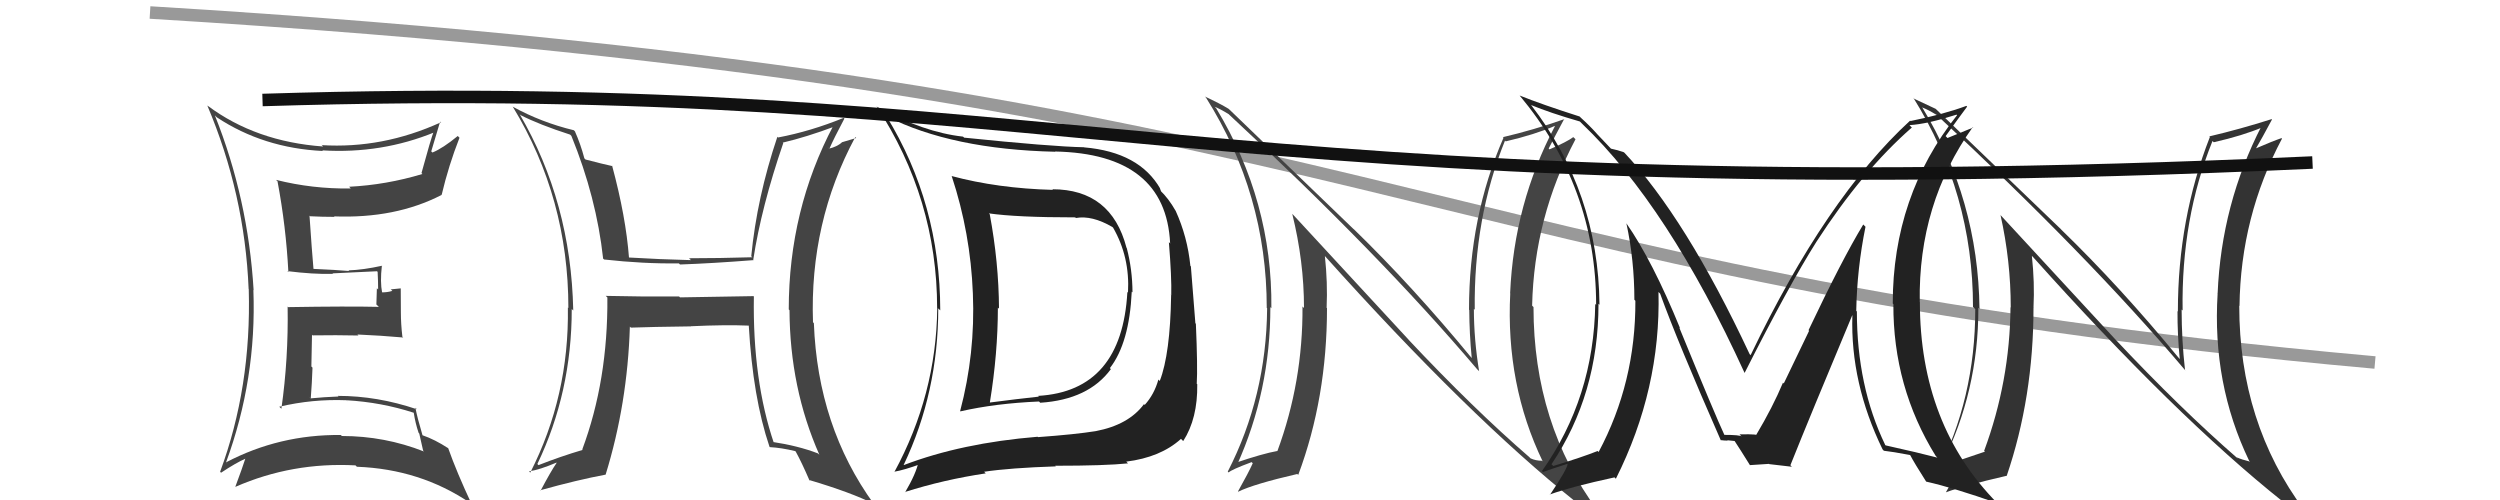
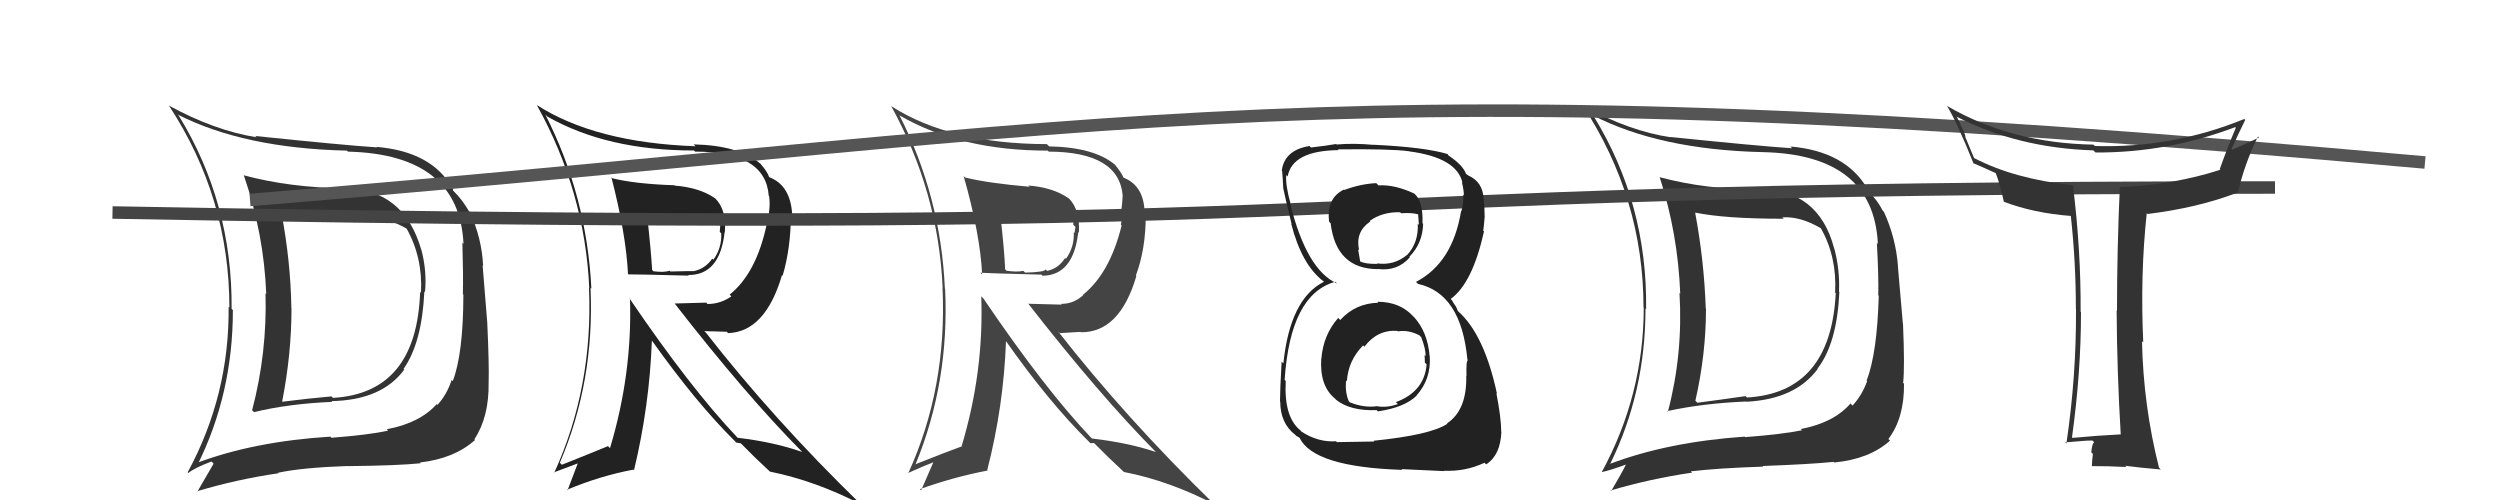
<svg xmlns="http://www.w3.org/2000/svg" width="200" height="40" viewBox="0,0,200,40">
-   <path d="M12 1 C111 7,112 22,190 29" stroke="#999" fill="none" />
-   <path fill="#444" d="M60.24 23.65L60.28 23.69L54.40 23.79L54.33 23.72Q51.39 23.74 48.46 23.67L48.46 23.67L48.59 23.80Q48.64 30.44 46.58 35.96L46.62 36.00L46.62 35.99Q44.83 36.52 43.08 37.21L43.09 37.22L42.99 37.12Q45.74 31.38 45.74 24.72L45.82 24.80L45.86 24.84Q45.68 16.17 41.57 9.13L41.60 9.16L41.65 9.21Q43.13 9.97 45.61 10.77L45.65 10.81L45.71 10.87Q47.72 15.81 48.25 20.69L48.31 20.74L48.33 20.76Q51.46 21.11 54.31 21.07L54.32 21.08L54.40 21.16Q56.98 21.07 60.29 20.81L60.31 20.82L60.26 20.78Q60.91 16.55 62.66 11.45L62.57 11.36L62.62 11.41Q64.53 10.96 66.77 10.12L66.67 10.01L66.68 10.03Q63.10 16.80 63.10 24.76L63.11 24.76L63.16 24.82Q63.19 31.05 65.55 36.38L65.41 36.25L65.43 36.27Q63.84 35.66 61.78 35.35L61.91 35.48L61.93 35.50Q60.20 30.42 60.31 23.72ZM61.52 35.70L61.56 35.74L61.58 35.77Q62.51 35.82 63.62 36.09L63.76 36.23L63.66 36.13Q64.13 36.98 64.77 38.46L64.80 38.49L64.70 38.39Q68.11 39.40 69.90 40.31L69.80 40.21L69.90 40.31Q65.42 34.12 65.11 25.86L65.08 25.82L65.04 25.78Q64.76 17.78 68.42 10.97L68.50 11.04L67.32 11.39L67.34 11.41Q66.94 11.74 66.33 11.89L66.20 11.75L66.35 11.90Q66.72 11.05 67.55 9.49L67.58 9.51L67.49 9.43Q64.87 10.50 62.24 11.00L62.13 10.88L62.19 10.94Q60.55 15.82 60.10 20.50L60.13 20.53L60.18 20.58Q57.55 20.66 55.12 20.66L55.15 20.69L55.27 20.81Q52.81 20.75 50.30 20.60L50.21 20.51L50.32 20.62Q50.07 17.33 48.97 13.26L48.98 13.26L49.00 13.29Q48.29 13.14 46.84 12.76L46.76 12.68L46.75 12.67Q46.45 11.53 45.99 10.50L46.06 10.58L45.91 10.42Q43.30 9.79 41.01 8.53L40.92 8.45L41.03 8.55Q45.47 15.85 45.47 24.64L45.50 24.67L45.43 24.60Q45.54 31.68 42.42 37.81L42.46 37.84L42.32 37.71Q43.18 37.58 44.51 37.01L44.38 36.87L44.53 37.03Q44.05 37.73 43.25 39.25L43.37 39.37L43.22 39.22Q46.20 38.39 48.45 37.97L48.36 37.88L48.45 37.97Q50.20 32.30 50.39 26.13L50.44 26.18L50.47 26.21Q52.08 26.15 55.28 26.11L55.17 26.01L55.27 26.10Q58.03 25.97 59.94 26.05L59.95 26.06L59.90 26.02Q60.23 31.82 61.56 35.74Z" />
-   <path fill="#444" d="M17.19 9.23L17.31 9.35L17.35 9.39Q21.07 11.85 25.83 12.08L25.92 12.17L25.78 12.03Q30.53 12.32 34.79 10.57L34.73 10.51L34.71 10.49Q34.48 11.06 33.72 13.84L33.70 13.82L33.79 13.92Q30.90 14.79 27.93 14.94L28.00 15.01L28.06 15.08Q24.98 15.12 22.09 14.39L22.12 14.43L22.20 14.50Q22.88 18.11 23.07 21.77L23.07 21.77L22.99 21.69Q25.04 21.95 26.64 21.91L26.61 21.88L26.59 21.87Q27.76 21.82 30.16 21.70L30.18 21.72L30.21 21.75Q30.25 22.48 30.25 23.16L30.15 23.06L30.11 24.36L30.31 24.55Q27.85 24.49 23.05 24.57L22.98 24.50L23.01 24.52Q23.08 28.71 22.51 32.70L22.43 32.62L22.34 32.54Q24.99 31.91 27.73 32.02L27.85 32.15L27.72 32.02Q30.51 32.18 33.10 33.02L33.19 33.11L33.10 33.02Q33.23 33.87 33.49 34.63L33.54 34.68L33.85 36.05L33.92 36.12Q30.77 34.88 27.35 34.88L27.32 34.85L27.26 34.80Q22.34 34.75 18.08 36.99L18.21 37.12L18.08 37.00Q20.54 30.32 20.27 23.20L20.22 23.14L20.29 23.22Q19.85 15.89 17.19 9.23ZM17.70 37.83L17.64 37.77L17.68 37.82Q18.87 37.03 19.64 36.69L19.75 36.80L19.63 36.68Q19.40 37.40 18.83 38.93L18.94 39.03L18.85 38.94Q23.38 36.96 28.44 37.23L28.44 37.23L28.55 37.34Q33.62 37.53 37.62 40.24L37.71 40.33L37.75 40.37Q36.54 37.79 35.85 35.84L35.79 35.78L35.86 35.86Q34.79 35.16 33.80 34.82L33.88 34.90L33.80 34.82Q33.38 33.41 33.23 32.61L33.23 32.62L33.35 32.74Q30.19 31.67 27.03 31.67L27.11 31.75L27.08 31.72Q25.98 31.76 24.83 31.87L24.68 31.72L24.86 31.89Q24.96 30.63 25.00 29.41L24.91 29.32L24.96 26.78L25.01 26.83Q26.89 26.80 28.68 26.84L28.59 26.76L28.59 26.76Q30.47 26.84 32.26 27.00L32.19 26.94L32.19 26.93Q32.07 25.93 32.07 24.98L32.07 24.99L32.06 23.07L31.26 23.15L31.39 23.27Q31.01 23.39 30.55 23.39L30.38 23.21L30.57 23.41Q30.40 22.55 30.55 21.26L30.61 21.32L30.56 21.26Q29.06 21.59 27.88 21.63L27.79 21.54L27.93 21.68Q26.89 21.59 25.06 21.51L24.98 21.43L25.08 21.53Q24.95 20.07 24.76 17.25L24.90 17.39L24.81 17.30Q25.77 17.35 26.76 17.35L26.81 17.40L26.72 17.31Q31.63 17.50 35.32 15.60L35.15 15.43L35.33 15.60Q35.89 13.23 36.76 11.02L36.69 10.95L36.62 10.88Q35.43 11.86 34.60 12.20L34.57 12.18L34.50 12.11Q34.75 11.29 35.21 9.73L35.32 9.84L35.26 9.79Q30.61 11.91 25.73 11.61L25.67 11.54L25.85 11.72Q20.47 11.33 16.63 8.47L16.69 8.54L16.58 8.43Q19.58 15.51 19.89 23.12L19.88 23.11L19.90 23.13Q20.12 30.97 17.61 37.74Z" />
-   <path fill="#333" d="M169.18 27.10L159.99 17.15L160.04 17.20Q160.86 20.87 160.86 24.60L160.74 24.48L160.84 24.58Q160.79 30.51 158.73 36.07L158.86 36.19L158.80 36.13Q157.80 36.46 155.55 37.23L155.42 37.09L155.38 37.05Q158.27 31.34 158.27 24.64L158.21 24.58L158.36 24.73Q158.26 15.98 153.76 8.56L153.75 8.55L153.81 8.61Q154.24 8.77 154.92 9.19L154.86 9.13L154.79 9.06Q166.94 20.32 174.78 29.58L174.90 29.70L174.80 29.59Q174.53 27.19 174.53 24.76L174.55 24.78L174.61 24.84Q174.49 17.49 177.00 11.28L177.11 11.39L177.10 11.38Q179.43 10.85 181.03 10.17L180.95 10.09L180.93 10.07Q177.71 16.33 177.41 23.48L177.34 23.42L177.41 23.49Q176.96 30.69 179.93 36.86L179.95 36.88L180.00 36.93Q179.34 36.77 178.92 36.58L179.02 36.67L179.02 36.68Q174.40 32.66 169.19 27.11L169.24 27.16ZM182.71 40.21L182.62 40.12L182.58 40.08Q183.09 40.28 183.51 40.47L183.53 40.50L184.44 40.91L184.34 40.81Q179.14 33.82 179.14 24.46L179.31 24.63L179.16 24.48Q179.25 17.33 182.56 11.09L182.52 11.05L182.52 11.05Q181.86 11.27 180.45 11.88L180.47 11.89L180.47 11.89Q180.92 11.13 181.76 9.56L181.71 9.52L181.73 9.53Q179.18 10.34 176.75 10.91L176.75 10.92L176.79 10.96Q174.23 17.49 174.23 24.92L174.10 24.79L174.20 24.89Q174.19 26.74 174.38 28.72L174.42 28.76L174.32 28.66Q169.62 22.94 164.86 18.33L164.93 18.39L154.92 8.77L154.86 8.71Q154.36 8.48 153.15 7.91L153.05 7.80L153.06 7.81Q157.84 15.46 157.84 24.56L157.84 24.55L158.02 24.73Q158.03 31.86 154.94 37.87L154.82 37.75L154.89 37.82Q155.06 37.57 156.70 36.96L156.85 37.12L156.89 37.15Q156.52 37.89 155.68 39.37L155.64 39.33L155.69 39.38Q157.04 38.87 160.50 38.07L160.48 38.04L160.53 38.09Q162.68 31.79 162.68 24.60L162.73 24.65L162.68 24.59Q162.78 22.60 162.55 20.47L162.50 20.42L162.63 20.55Q174.02 33.27 182.63 40.13Z" />
-   <path fill="#444" d="M112.74 27.23L103.47 17.20L103.38 17.11Q104.32 20.91 104.32 24.64L104.26 24.58L104.20 24.52Q104.24 30.54 102.19 36.09L102.15 36.06L102.18 36.08Q101.04 36.28 98.80 37.04L98.82 37.06L98.96 37.20Q101.63 31.28 101.63 24.57L101.68 24.62L101.71 24.66Q101.80 16.10 97.30 8.67L97.18 8.55L97.17 8.54Q97.61 8.71 98.29 9.13L98.29 9.12L98.31 9.15Q110.34 20.30 118.18 29.55L118.27 29.63L118.33 29.70Q117.91 27.14 117.91 24.71L117.92 24.72L117.98 24.78Q117.89 17.46 120.40 11.25L120.50 11.35L120.46 11.31Q122.77 10.77 124.37 10.08L124.44 10.15L124.39 10.10Q121.12 16.31 120.81 23.46L120.84 23.49L120.82 23.47Q120.45 30.76 123.42 36.92L123.34 36.84L123.36 36.86Q122.86 36.86 122.45 36.67L122.38 36.61L122.38 36.60Q117.86 32.69 112.64 27.13L112.72 27.21ZM126.16 40.23L125.97 40.05L125.99 40.06Q126.49 40.26 126.91 40.45L126.93 40.46L127.76 40.80L127.83 40.87Q122.68 33.93 122.68 24.57L122.73 24.62L122.57 24.45Q122.73 17.39 126.04 11.14L125.91 11.01L125.86 10.97Q125.37 11.34 123.96 11.95L123.87 11.86L123.89 11.89Q124.30 11.08 125.14 9.51L125.17 9.55L125.15 9.53Q122.68 10.40 120.24 10.97L120.23 10.97L120.28 11.02Q117.52 17.35 117.52 24.78L117.56 24.81L117.54 24.79Q117.55 26.68 117.74 28.66L117.85 28.76L117.75 28.66Q113.02 22.91 108.27 18.30L108.32 18.36L98.35 8.76L98.28 8.70Q97.61 8.29 96.39 7.72L96.48 7.81L96.48 7.81Q101.34 15.53 101.34 24.63L101.30 24.58L101.37 24.66Q101.31 31.71 98.22 37.73L98.30 37.80L98.29 37.80Q98.49 37.58 100.13 36.97L100.16 37.00L100.22 37.06Q99.88 37.82 99.04 39.31L99.17 39.43L99.07 39.33Q100.32 38.72 103.78 37.92L103.85 37.98L103.86 37.99Q106.16 31.84 106.16 24.65L106.13 24.62L106.13 24.61Q106.22 22.61 105.99 20.48L105.99 20.48L105.96 20.45Q117.51 33.33 126.11 40.19Z" />
-   <path fill="#222" d="M84.10 15.06L84.25 15.20L84.23 15.19Q79.81 15.07 76.12 14.08L76.21 14.17L76.14 14.10Q77.64 18.64 77.83 23.48L77.88 23.53L77.83 23.48Q78.03 28.29 76.81 32.89L76.85 32.93L76.83 32.91Q79.62 32.27 83.12 32.12L83.13 32.13L83.22 32.22Q87.08 31.97 88.87 29.53L88.91 29.57L88.79 29.45Q90.35 27.44 90.54 23.33L90.65 23.43L90.60 23.38Q90.59 21.55 90.14 19.84L90.15 19.85L90.12 19.82Q88.90 15.14 84.18 15.14ZM72.21 37.08L72.30 37.17L72.30 37.18Q75.06 31.37 75.06 24.67L75.11 24.72L75.22 24.83Q75.21 16.29 70.91 9.29L70.90 9.28L70.93 9.31Q76.16 11.95 84.42 12.14L84.39 12.11L84.40 12.12Q93.26 12.30 93.61 19.46L93.67 19.53L93.51 19.37Q93.74 22.18 93.70 23.62L93.60 23.53L93.69 23.62Q93.62 28.31 92.78 30.48L92.69 30.38L92.67 30.37Q92.34 31.55 91.58 32.39L91.51 32.33L91.52 32.33Q90.29 33.99 87.66 34.49L87.58 34.41L87.66 34.49Q86.05 34.75 83.04 34.97L83.06 34.99L83.01 34.94Q76.93 35.44 72.32 37.20ZM90.11 36.94L90.14 36.97L90.10 36.93Q92.84 36.59 94.48 35.11L94.64 35.27L94.66 35.28Q95.82 33.48 95.78 30.74L95.70 30.65L95.74 30.69Q95.82 29.40 95.67 25.90L95.63 25.86L95.27 21.31L95.23 21.27Q95.00 18.95 94.05 16.86L94.03 16.84L94.04 16.85Q93.49 15.88 92.81 15.23L92.89 15.32L92.79 15.06L92.83 15.11Q91.15 12.17 86.74 11.79L86.82 11.88L86.73 11.78Q84.13 11.73 77.12 11.01L77.12 11.00L77.04 10.93Q73.88 10.58 70.18 8.56L70.12 8.50L70.12 8.50Q74.97 15.90 74.97 24.65L74.95 24.63L74.98 24.66Q74.90 31.59 71.55 37.76L71.57 37.77L71.53 37.74Q72.35 37.60 73.68 37.11L73.58 37.01L73.49 36.92Q73.29 37.89 72.41 39.38L72.37 39.34L72.39 39.36Q75.51 38.37 78.86 37.87L78.81 37.82L78.73 37.74Q80.81 37.43 84.47 37.31L84.47 37.32L84.42 37.26Q88.41 37.26 90.24 37.07ZM90.31 23.48L90.13 23.29L90.19 23.36Q89.75 31.28 83.05 31.67L83.13 31.75L83.11 31.73Q81.26 31.93 79.20 32.20L79.07 32.07L79.19 32.19Q79.83 28.26 79.83 24.61L79.95 24.72L79.92 24.69Q79.90 20.99 79.18 17.14L79.02 16.98L79.11 17.07Q81.34 17.39 86.02 17.39L86.03 17.40L86.07 17.44Q87.36 17.21 88.99 18.16L89.14 18.30L89.04 18.20Q90.40 20.55 90.24 23.41Z" />
-   <path fill="#222" d="M149.14 18.04L149.16 18.06L149.06 17.96Q147.35 20.78 144.68 26.42L144.73 26.46L142.70 30.68L142.64 30.61Q141.82 32.57 140.48 34.82L140.56 34.89L140.55 34.88Q140.83 34.71 139.16 34.75L139.19 34.78L139.33 34.92Q139.20 34.79 137.94 34.79L138.10 34.94L137.95 34.79Q137.27 33.35 134.34 26.20L134.44 26.30L134.41 26.27Q132.20 20.86 130.10 17.85L130.14 17.88L130.11 17.86Q130.75 20.82 130.75 23.98L130.84 24.07L130.83 24.06Q130.86 30.60 127.89 36.16L127.89 36.16L127.81 36.08Q126.62 36.56 124.26 37.28L124.19 37.21L124.12 37.14Q127.88 31.54 127.88 24.30L127.98 24.40L127.96 24.39Q127.87 15.35 122.47 8.38L122.42 8.34L122.48 8.40Q124.03 9.04 126.39 9.72L126.51 9.84L126.57 9.90Q133.47 16.50 139.56 29.82L139.58 29.84L139.57 29.83Q143.10 22.85 145.31 19.35L145.39 19.43L145.31 19.35Q148.99 13.66 152.95 10.20L152.87 10.13L152.76 10.01Q154.17 9.93 156.53 9.17L156.51 9.16L156.57 9.21Q151.42 15.68 151.42 24.28L151.47 24.33L151.47 24.33Q151.44 30.96 154.86 36.48L154.93 36.55L154.99 36.61Q153.59 36.24 150.85 35.63L150.80 35.58L150.81 35.58Q148.55 30.89 148.55 24.92L148.39 24.75L148.50 24.87Q148.56 21.49 149.24 18.14ZM150.62 35.96L150.67 36.02L150.71 36.06Q151.36 36.13 152.80 36.40L152.84 36.44L152.81 36.40Q153.15 37.05 154.10 38.54L154.10 38.54L154.10 38.53Q156.31 39.03 159.77 40.25L159.84 40.31L159.81 40.28Q153.59 33.99 153.59 24.16L153.56 24.14L153.58 24.16Q153.45 16.30 157.82 10.17L157.86 10.20L155.80 11.04L155.65 10.89Q156.72 9.40 157.37 8.53L157.28 8.44L157.31 8.47Q155.48 9.15 152.85 9.68L152.85 9.69L152.81 9.65Q146.10 15.81 140.05 28.41L140.06 28.42L139.97 28.33Q134.86 17.42 129.91 12.17L129.97 12.24L129.91 12.18Q129.44 12.01 128.87 11.89L128.96 11.98L127.70 10.65L127.77 10.72Q127.15 10.03 126.47 9.42L126.49 9.44L126.37 9.32Q123.36 8.36 121.57 7.64L121.66 7.73L121.57 7.64Q127.69 14.98 127.69 24.38L127.68 24.38L127.62 24.31Q127.51 31.82 123.36 37.68L123.43 37.75L123.44 37.76Q124.11 37.52 125.41 37.10L125.49 37.19L125.41 37.10Q125.41 37.48 124.00 39.58L123.95 39.53L123.98 39.56Q125.66 38.95 129.16 38.19L129.24 38.27L129.27 38.30Q132.87 31.13 132.68 23.36L132.81 23.49L132.81 23.49Q134.21 27.36 137.67 35.24L137.72 35.29L137.64 35.21Q137.98 35.25 138.21 35.25L138.19 35.22L138.77 35.28L138.75 35.25Q139.20 35.93 140.00 37.22L139.92 37.14L139.99 37.21Q141.52 37.11 141.52 37.11L141.68 37.27L141.54 37.13Q142.70 37.26 143.35 37.34L143.24 37.23L143.23 37.22Q144.83 33.22 148.18 25.22L148.20 25.25L148.19 25.24Q148.02 30.63 150.61 35.96Z" />
-   <path d="M21 8 C85 6,97 17,185 13" stroke="#111" fill="none" />
+   <path fill="#444" d="M77.14 14.13L77.19 14.18L77.09 14.08Q78.42 18.76 78.57 21.95L78.42 21.81L78.44 21.82Q78.93 21.86 83.31 21.97L83.33 21.99L83.40 22.06Q85.88 22.03 86.26 18.57L86.19 18.50L86.31 18.62Q86.42 16.79 85.51 15.87L85.62 15.98L85.50 15.87Q84.24 14.99 82.26 14.84L82.22 14.80L82.37 14.94Q79.08 14.66 77.21 14.20ZM78.51 23.72L78.62 23.83L78.50 23.71Q78.72 29.75 76.93 35.69L77.08 35.85L76.94 35.71Q75.80 36.12 73.21 37.15L73.05 37.00L73.23 37.18Q75.96 30.57 75.61 23.11L75.58 23.07L75.59 23.08Q75.26 15.72 71.95 9.21L72.08 9.33L72.01 9.26Q76.85 12.05 83.82 12.05L83.87 12.11L83.90 12.13Q89.55 12.15 89.82 15.69L89.85 15.72L89.81 15.69Q89.79 16.19 89.71 16.80L89.83 16.92L89.67 17.98L89.73 18.04Q88.79 21.85 86.65 23.57L86.75 23.67L86.68 23.59Q85.92 24.31 84.89 24.31L84.94 24.37L82.28 24.30L82.21 24.23Q87.96 31.61 92.49 36.18L92.34 36.03L92.47 36.16Q90.28 35.42 87.35 35.08L87.29 35.01L87.30 35.03Q83.59 31.13 78.68 23.89ZM87.15 35.37L87.24 35.46L87.52 35.44L88.67 36.58L88.71 36.62Q89.34 37.21 89.98 37.82L89.85 37.69L89.92 37.76Q93.56 38.47 97.14 40.34L96.99 40.18L97.11 40.31Q90.04 33.42 84.63 26.49L84.79 26.65L86.44 26.55L86.47 26.58Q89.58 26.61 90.91 22.08L90.82 21.98L90.87 22.04Q91.66 19.94 91.66 17.23L91.60 17.17L91.57 17.14Q91.57 14.85 89.85 14.20L89.91 14.26L89.90 14.25Q89.72 13.80 89.15 13.12L89.16 13.13L89.25 13.22Q87.59 11.78 83.93 11.71L83.94 11.72L83.75 11.53Q76.01 11.51 71.33 8.51L71.28 8.46L71.28 8.46Q75.07 15.33 75.41 23.02L75.46 23.07L75.40 23.01Q75.78 31.01 72.66 37.86L72.54 37.73L72.65 37.84Q73.90 37.27 74.70 36.97L74.68 36.95L73.69 39.23L73.59 39.13Q76.37 38.14 79.03 37.64L79.06 37.68L78.98 37.60Q80.29 32.51 80.48 27.29L80.45 27.26L80.47 27.28Q83.91 32.17 87.07 35.29ZM85.89 17.44L85.88 17.43L85.95 17.49Q85.86 17.64 85.86 17.98L86.04 18.15L85.96 18.64L85.90 18.59Q85.96 19.75 85.28 20.70L85.27 20.70L85.21 20.64Q84.68 21.48 83.77 21.67L83.77 21.67L83.65 21.55Q83.61 21.77 82.01 21.81L81.92 21.72L81.86 21.67Q81.36 21.78 80.53 21.66L80.58 21.72L80.41 21.54Q80.36 20.09 80.01 17.04L80.13 17.15L79.94 16.97Q81.43 17.24 82.12 17.24L82.22 17.34L82.16 17.28Q83.98 17.28 85.92 17.47Z" />
+   <path fill="#222" d="M48.98 14.25L48.95 14.23L48.91 14.18Q50.08 18.71 50.24 21.91L50.22 21.89L50.28 21.95Q50.73 21.94 55.10 22.05L55.14 22.09L55.05 22.00Q57.59 22.03 57.97 18.57L57.92 18.51L57.99 18.58Q58.13 16.78 57.22 15.87L57.19 15.84L57.23 15.88Q55.97 15.00 53.99 14.85L53.94 14.80L53.96 14.82Q50.85 14.72 48.98 14.26ZM50.39 23.88L50.29 23.79L50.40 23.90Q50.59 29.91 48.80 35.85L48.64 35.69L48.64 35.69Q47.54 36.15 44.95 37.18L44.87 37.10L44.79 37.02Q47.58 30.48 47.24 23.02L47.43 23.21L47.31 23.09Q46.94 15.68 43.63 9.17L43.66 9.20L43.78 9.32Q48.55 12.04 55.52 12.04L55.63 12.15L55.61 12.13Q61.24 12.12 61.50 15.66L61.43 15.59L61.53 15.69Q61.61 16.30 61.53 16.91L61.53 16.90L61.42 18.01L61.34 17.93Q60.51 21.86 58.37 23.57L58.37 23.57L58.51 23.71Q57.63 24.32 56.60 24.32L56.50 24.21L53.98 24.28L53.95 24.25Q59.65 31.59 64.18 36.16L64.07 36.05L64.18 36.16Q61.95 35.37 59.01 35.02L58.95 34.96L58.99 35.00Q55.24 31.06 50.33 23.83ZM58.85 35.36L58.89 35.40L59.27 35.47L60.48 36.68L60.39 36.59Q61.04 37.20 61.68 37.81L61.56 37.68L61.61 37.73Q65.28 38.48 68.86 40.34L68.69 40.17L68.79 40.27Q61.88 33.55 56.48 26.62L56.34 26.49L58.14 26.54L58.25 26.65Q61.23 26.54 62.56 22.01L62.62 22.07L62.61 22.06Q63.27 19.83 63.27 17.12L63.23 17.09L63.38 17.23Q63.26 14.83 61.55 14.18L61.59 14.22L61.52 14.15Q61.43 13.80 60.86 13.12L60.82 13.07L60.86 13.12Q59.14 11.63 55.49 11.55L55.66 11.72L55.64 11.70Q47.62 11.41 42.94 8.40L42.96 8.43L42.95 8.41Q46.79 15.34 47.14 23.03L47.13 23.03L47.12 23.01Q47.46 30.97 44.34 37.82L44.26 37.75L44.31 37.79Q45.64 37.30 46.44 36.99L46.30 36.86L45.40 39.23L45.36 39.18Q48.01 38.07 50.67 37.57L50.84 37.74L50.72 37.62Q51.96 32.46 52.15 27.25L52.23 27.33L52.17 27.27Q55.69 32.23 58.85 35.35ZM57.71 17.54L57.54 17.37L57.54 17.37Q57.60 17.66 57.60 18.00L57.62 18.02L57.58 18.55L57.70 18.67Q57.75 19.83 57.07 20.78L56.92 20.63L56.98 20.69Q56.42 21.50 55.50 21.69L55.44 21.63L55.50 21.69Q55.22 21.68 53.62 21.72L53.59 21.68L53.57 21.66Q53.11 21.81 52.27 21.70L52.22 21.64L52.17 21.59Q52.09 20.10 51.75 17.06L51.72 17.03L51.78 17.09Q53.19 17.29 53.88 17.29L53.88 17.29L53.83 17.24Q55.61 17.19 57.55 17.38Z" />
+   <path fill="#333" d="M140.74 15.12L140.70 15.08L140.78 15.16Q136.49 15.17 132.79 14.18L132.65 14.04L132.77 14.16Q134.23 18.66 134.42 23.50L134.37 23.44L134.36 23.44Q134.65 28.33 133.43 32.94L133.35 32.86L133.38 32.89Q136.19 32.27 139.69 32.12L139.68 32.11L139.71 32.14Q143.63 31.94 145.42 29.51L145.51 29.60L145.40 29.49Q146.96 27.48 147.15 23.36L147.08 23.29L147.12 23.33Q147.20 21.58 146.74 19.87L146.83 19.96L146.73 19.86Q145.48 15.15 140.76 15.15ZM128.82 37.12L128.84 37.14L128.81 37.12Q131.64 31.38 131.64 24.68L131.71 24.75L131.69 24.73Q131.80 16.31 127.50 9.31L127.47 9.28L127.41 9.22Q132.76 11.98 141.03 12.17L140.93 12.08L141.02 12.17Q149.89 12.36 150.23 19.52L150.07 19.35L150.15 19.44Q150.30 22.17 150.26 23.62L150.14 23.49L150.30 23.66Q150.17 28.28 149.33 30.45L149.39 30.52L149.37 30.49Q148.97 31.61 148.20 32.45L148.08 32.32L148.04 32.28Q146.69 33.83 144.06 34.32L144.06 34.32L144.16 34.42Q142.61 34.74 139.61 34.97L139.56 34.92L139.57 34.93Q133.41 35.36 128.80 37.11ZM146.67 36.93L146.81 37.07L146.74 37.00Q149.56 36.73 151.20 35.25L151.10 35.15L151.07 35.12Q152.35 33.44 152.32 30.70L152.25 30.63L152.25 30.63Q152.39 29.40 152.24 25.90L152.23 25.90L151.83 21.30L151.84 21.31Q151.67 19.05 150.72 16.96L150.73 16.96L150.63 16.87Q150.19 16.01 149.51 15.36L149.48 15.33L149.50 15.21L149.39 15.10Q147.65 12.10 143.23 11.72L143.23 11.72L143.37 11.86Q140.64 11.68 133.64 10.96L133.56 10.88L133.66 10.98Q130.37 10.50 126.67 8.48L126.76 8.56L126.60 8.41Q131.48 15.84 131.48 24.60L131.46 24.57L131.50 24.62Q131.49 31.61 128.14 37.77L128.23 37.87L128.14 37.77Q128.91 37.60 130.25 37.10L130.25 37.11L130.15 37.01Q129.77 37.81 128.89 39.29L129.03 39.43L128.84 39.24Q132.02 38.30 135.37 37.81L135.36 37.80L135.26 37.71Q137.40 37.45 141.06 37.33L141.08 37.36L141.01 37.28Q144.86 37.14 146.69 36.95ZM146.80 23.40L146.73 23.32L146.86 23.45Q146.46 31.42 139.76 31.80L139.62 31.67L139.64 31.69Q137.84 31.95 135.79 32.22L135.69 32.12L135.63 32.06Q136.48 28.33 136.48 24.68L136.38 24.58L136.46 24.67Q136.33 20.84 135.61 17.00L135.77 17.16L135.63 17.01Q138.01 17.50 142.69 17.50L142.65 17.45L142.58 17.39Q144.01 17.29 145.65 18.25L145.75 18.34L145.67 18.26Q146.96 20.55 146.81 23.40Z" />
+   <path fill="#333" d="M27.59 15.12L27.53 15.06L27.54 15.06Q23.18 15.01 19.49 14.02L19.49 14.02L19.51 14.04Q21.11 18.69 21.30 23.52L21.31 23.53L21.24 23.46Q21.38 28.21 20.17 32.82L20.31 32.96L20.32 32.97Q23.07 32.30 26.57 32.15L26.54 32.11L26.52 32.09Q30.55 32.01 32.34 29.57L32.26 29.49L32.28 29.52Q33.76 27.42 33.95 23.30L33.96 23.32L34.00 23.36Q34.16 21.69 33.71 19.98L33.54 19.81L33.70 19.97Q32.28 15.09 27.56 15.09ZM15.73 37.18L15.62 37.06L15.78 37.23Q18.63 31.52 18.63 24.82L18.65 24.83L18.53 24.71Q18.60 16.25 14.30 9.25L14.27 9.22L14.21 9.16Q19.50 11.86 27.76 12.05L27.75 12.05L27.84 12.13Q36.74 12.35 37.08 19.51L36.92 19.34L36.99 19.41Q37.07 22.09 37.03 23.53L37.02 23.52L37.07 23.57Q37.06 28.32 36.22 30.49L36.24 30.51L36.13 30.40Q35.76 31.55 35.00 32.39L34.96 32.35L34.94 32.33Q33.57 33.85 30.94 34.34L30.93 34.33L31.05 34.45Q29.53 34.79 26.52 35.02L26.48 34.99L26.43 34.93Q20.24 35.32 15.63 37.08ZM33.72 37.12L33.58 36.99L33.60 37.00Q36.36 36.68 38.00 35.20L38.08 35.28L37.95 35.14Q39.13 33.36 39.09 30.62L39.11 30.63L39.09 30.61Q39.14 29.29 38.98 25.79L38.98 25.79L38.61 21.23L38.65 21.27Q38.55 19.07 37.59 16.97L37.52 16.90L37.52 16.90Q36.94 15.91 36.26 15.26L36.24 15.24L36.23 15.08L36.18 15.03Q34.54 12.13 30.13 11.75L30.14 11.76L30.16 11.79Q27.43 11.61 20.42 10.88L20.50 10.96L20.52 10.98Q17.17 10.45 13.48 8.43L13.56 8.51L13.55 8.50Q18.35 15.85 18.35 24.60L18.30 24.56L18.29 24.54Q18.36 31.62 15.01 37.79L14.93 37.71L15.06 37.84Q15.59 37.42 16.92 36.92L16.96 36.96L17.09 37.09Q16.66 37.84 15.79 39.33L15.70 39.24L15.76 39.30Q18.93 38.35 22.28 37.86L22.12 37.70L22.24 37.82Q24.21 37.40 27.86 37.28L27.96 37.37L27.88 37.29Q31.83 37.25 33.66 37.06ZM33.68 23.42L33.59 23.33L33.61 23.34Q33.34 31.45 26.64 31.83L26.56 31.75L26.52 31.71Q24.63 31.88 22.57 32.14L22.50 32.07L22.57 32.14Q23.32 28.32 23.32 24.66L23.39 24.73L23.31 24.66Q23.25 20.90 22.52 17.06L22.46 16.99L22.45 16.98Q24.74 17.37 29.42 17.37L29.60 17.55L29.60 17.54Q30.94 17.36 32.57 18.31L32.57 18.31L32.49 18.22Q33.83 20.56 33.68 23.42Z" />
+   <path d="M9 17 C118 19,94 15,182 15" stroke="#444" fill="none" />
+   <path d="M20 16 C93 10,105 5,194 13" stroke="#555" fill="none" />
+   <path fill="#333" d="M169.73 34.84L169.75 34.86L169.64 34.75Q167.82 34.84 165.81 35.03L165.85 35.07L165.76 34.99Q166.48 29.80 166.48 24.97L166.38 24.87L166.45 24.94Q166.48 20.06 165.84 14.85L165.76 14.77L165.81 14.82Q161.12 14.31 157.92 12.64L157.93 12.65L157.19 10.88L157.26 10.96Q157.14 10.53 156.53 9.31L156.43 9.21L156.58 9.36Q161.46 11.84 167.47 12.03L167.46 12.02L167.64 12.20Q173.38 12.23 178.82 10.17L178.90 10.25L178.87 10.21Q178.23 11.71 177.58 13.53L177.56 13.52L177.63 13.58Q173.92 14.78 169.66 14.97L169.69 15.01L169.59 14.90Q169.36 19.90 169.36 24.85L169.34 24.83L169.33 24.82Q169.36 29.79 169.66 34.78ZM179.50 9.48L179.64 9.62L179.54 9.52Q173.78 11.87 167.58 11.68L167.51 11.60L167.47 11.57Q160.88 11.45 155.77 8.48L155.82 8.53L155.74 8.44Q156.59 9.83 157.89 13.10L157.75 12.96L157.83 13.04Q158.41 13.28 159.66 13.85L159.71 13.90L159.65 13.83Q159.97 14.61 160.31 16.14L160.37 16.20L160.31 16.14Q162.68 17.05 165.72 17.28L165.65 17.21L165.66 17.22Q166.07 20.94 166.07 24.71L166.03 24.67L166.08 24.72Q166.11 30.12 165.31 35.49L165.34 35.51L165.21 35.39Q166.85 35.24 167.38 35.24L167.41 35.26L167.53 35.38Q167.36 35.52 167.30 36.19L167.41 36.29L167.43 36.31Q167.35 36.96 167.35 37.30L167.33 37.28L167.35 37.29Q168.59 37.28 170.11 37.36L169.97 37.22L170.01 37.26Q171.03 37.40 172.86 37.56L172.77 37.46L172.72 37.41Q171.47 32.47 171.36 27.30L171.45 27.39L171.46 27.40Q171.21 21.97 171.74 17.06L171.78 17.09L171.80 17.12Q175.81 16.63 178.97 15.42L178.88 15.33L179.01 15.46Q179.61 12.97 180.64 10.92L180.69 10.97L180.72 11.00Q179.36 11.66 178.56 11.97L178.55 11.95L178.52 11.93Q179.05 10.74 179.62 9.59Z" />
+   <path fill="#222" d="M110.28 24.24L110.29 24.25L110.26 24.22Q108.44 24.26 107.22 25.60L107.12 25.50L107.06 25.43Q105.86 26.79 105.71 28.69L105.85 28.83L105.70 28.68Q105.56 30.86 106.78 31.87L106.85 31.94L106.87 31.97Q108.01 32.89 110.14 32.81L110.16 32.84L110.24 32.91Q112.39 32.59 113.34 31.64L113.44 31.74L113.33 31.63Q114.50 30.32 114.38 28.49L114.26 28.37L114.37 28.48Q114.21 26.56 113.12 25.36L113.13 25.38L113.08 25.33Q112.01 24.14 110.19 24.14ZM110.23 14.78L110.27 14.82L110.10 14.65Q108.86 14.71 107.52 15.20L107.39 15.06L107.50 15.17Q106.10 15.87 106.33 17.73L106.34 17.75L106.45 17.86Q106.89 21.53 110.24 21.53L110.24 21.53L110.23 21.52Q111.80 21.72 112.79 20.58L112.74 20.53L112.75 20.54Q113.81 19.47 113.85 17.91L113.73 17.79L113.80 17.86Q113.86 16.09 113.14 15.48L113.18 15.52L113.13 15.48Q111.57 14.75 110.27 14.83ZM110.00 35.37L109.95 35.32L106.95 35.37L106.88 35.30Q105.46 35.40 104.12 34.53L103.97 34.37L104.02 34.42Q102.70 33.34 102.86 30.48L102.76 30.38L102.77 30.40Q103.22 23.53 106.83 22.54L106.85 22.56L106.97 22.68Q104.53 21.61 103.20 16.24L103.20 16.24L103.24 16.28Q102.83 14.81 102.90 14.01L103.03 14.13L103.01 14.12Q103.39 12.05 107.08 12.01L106.99 11.92L107.01 11.95Q111.27 11.90 112.72 12.10L112.72 12.10L112.74 12.11Q116.55 12.61 117.00 14.63L117.00 14.62L116.95 14.57Q117.11 15.23 117.11 15.61L117.13 15.63L117.06 15.56Q117.10 16.29 116.91 16.90L116.93 16.91L116.89 16.87Q116.21 21.03 113.28 22.55L113.45 22.72L113.43 22.71Q116.89 23.46 117.39 28.75L117.40 28.77L117.44 28.81Q117.28 28.80 117.32 30.09L117.29 30.07L117.30 30.08Q117.36 32.81 115.76 33.87L115.77 33.87L115.79 33.90Q114.45 34.80 109.88 35.26ZM112.24 37.66L112.12 37.53L115.55 37.69L115.51 37.66Q117.23 37.74 118.76 37.02L118.75 37.01L118.89 37.15Q120.03 36.43 120.11 34.56L120.09 34.54L120.10 34.55Q120.09 33.40 119.71 31.46L119.58 31.33L119.76 31.51Q118.75 26.77 116.65 24.90L116.63 24.88L116.49 24.55L116.32 24.30L116.14 24.00L116.05 23.92Q117.80 22.66 118.72 18.51L118.77 18.56L118.66 18.46Q118.71 18.12 118.78 17.28L118.74 17.24L118.77 17.27Q118.77 16.51 118.69 15.90L118.67 15.88L118.69 15.90Q118.62 14.53 117.44 14.03L117.49 14.09L117.50 14.06L117.25 13.89L117.29 13.93Q117.05 13.22 115.87 12.43L115.83 12.39L115.84 12.36L115.80 12.32Q113.95 11.77 109.88 11.58L109.77 11.47L109.90 11.59Q108.30 11.44 106.93 11.56L106.81 11.44L106.89 11.52Q106.18 11.65 104.88 11.80L104.73 11.65L104.76 11.68Q102.77 12.00 102.54 13.64L102.65 13.75L102.57 13.67Q102.62 14.25 102.66 15.05L102.61 15.01L102.66 15.06Q102.76 15.58 103.33 17.94L103.33 17.93L103.30 17.91Q104.13 21.17 105.88 22.51L105.76 22.38L105.85 22.47L105.92 22.54Q103.20 23.90 102.67 29.08L102.69 29.09L102.53 28.93Q102.40 31.21 102.40 32.12L102.40 32.12L102.42 32.13Q102.42 33.85 103.60 34.77L103.77 34.93L103.73 34.90Q103.73 34.86 104.00 35.05L104.14 35.19L103.97 35.02Q105.06 37.36 112.18 37.59ZM111.85 26.53L111.85 26.53L111.83 26.51Q112.68 26.37 113.56 26.83L113.65 26.93L113.69 26.96Q114.08 27.96 114.04 28.49L114.05 28.50L113.96 28.41Q113.99 28.71 113.99 29.01L113.95 28.97L114.13 29.15Q113.95 31.33 111.67 32.17L111.75 32.25L111.83 32.33Q111.01 32.62 110.21 32.51L110.21 32.50L110.20 32.49Q109.14 32.65 108.00 32.19L107.97 32.17L107.91 32.11Q107.60 31.42 107.68 30.43L107.67 30.42L107.75 30.51Q107.85 28.85 109.05 27.63L109.10 27.68L109.15 27.74Q110.19 26.36 111.79 26.47ZM112.01 16.98L112.12 17.10L112.09 17.06Q112.94 17.00 113.47 17.15L113.45 17.12L113.51 17.99L113.42 17.90Q113.50 19.38 112.58 20.39L112.59 20.40L112.58 20.38Q111.53 21.26 110.16 21.07L110.14 21.05L110.20 21.11Q109.23 21.13 108.81 20.91L108.78 20.87L108.81 20.90Q108.77 20.63 108.65 19.95L108.63 19.93L108.73 20.02Q108.40 18.55 109.62 17.72L109.66 17.76L109.58 17.67Q110.60 16.94 112.01 16.98Z" />
</svg>
